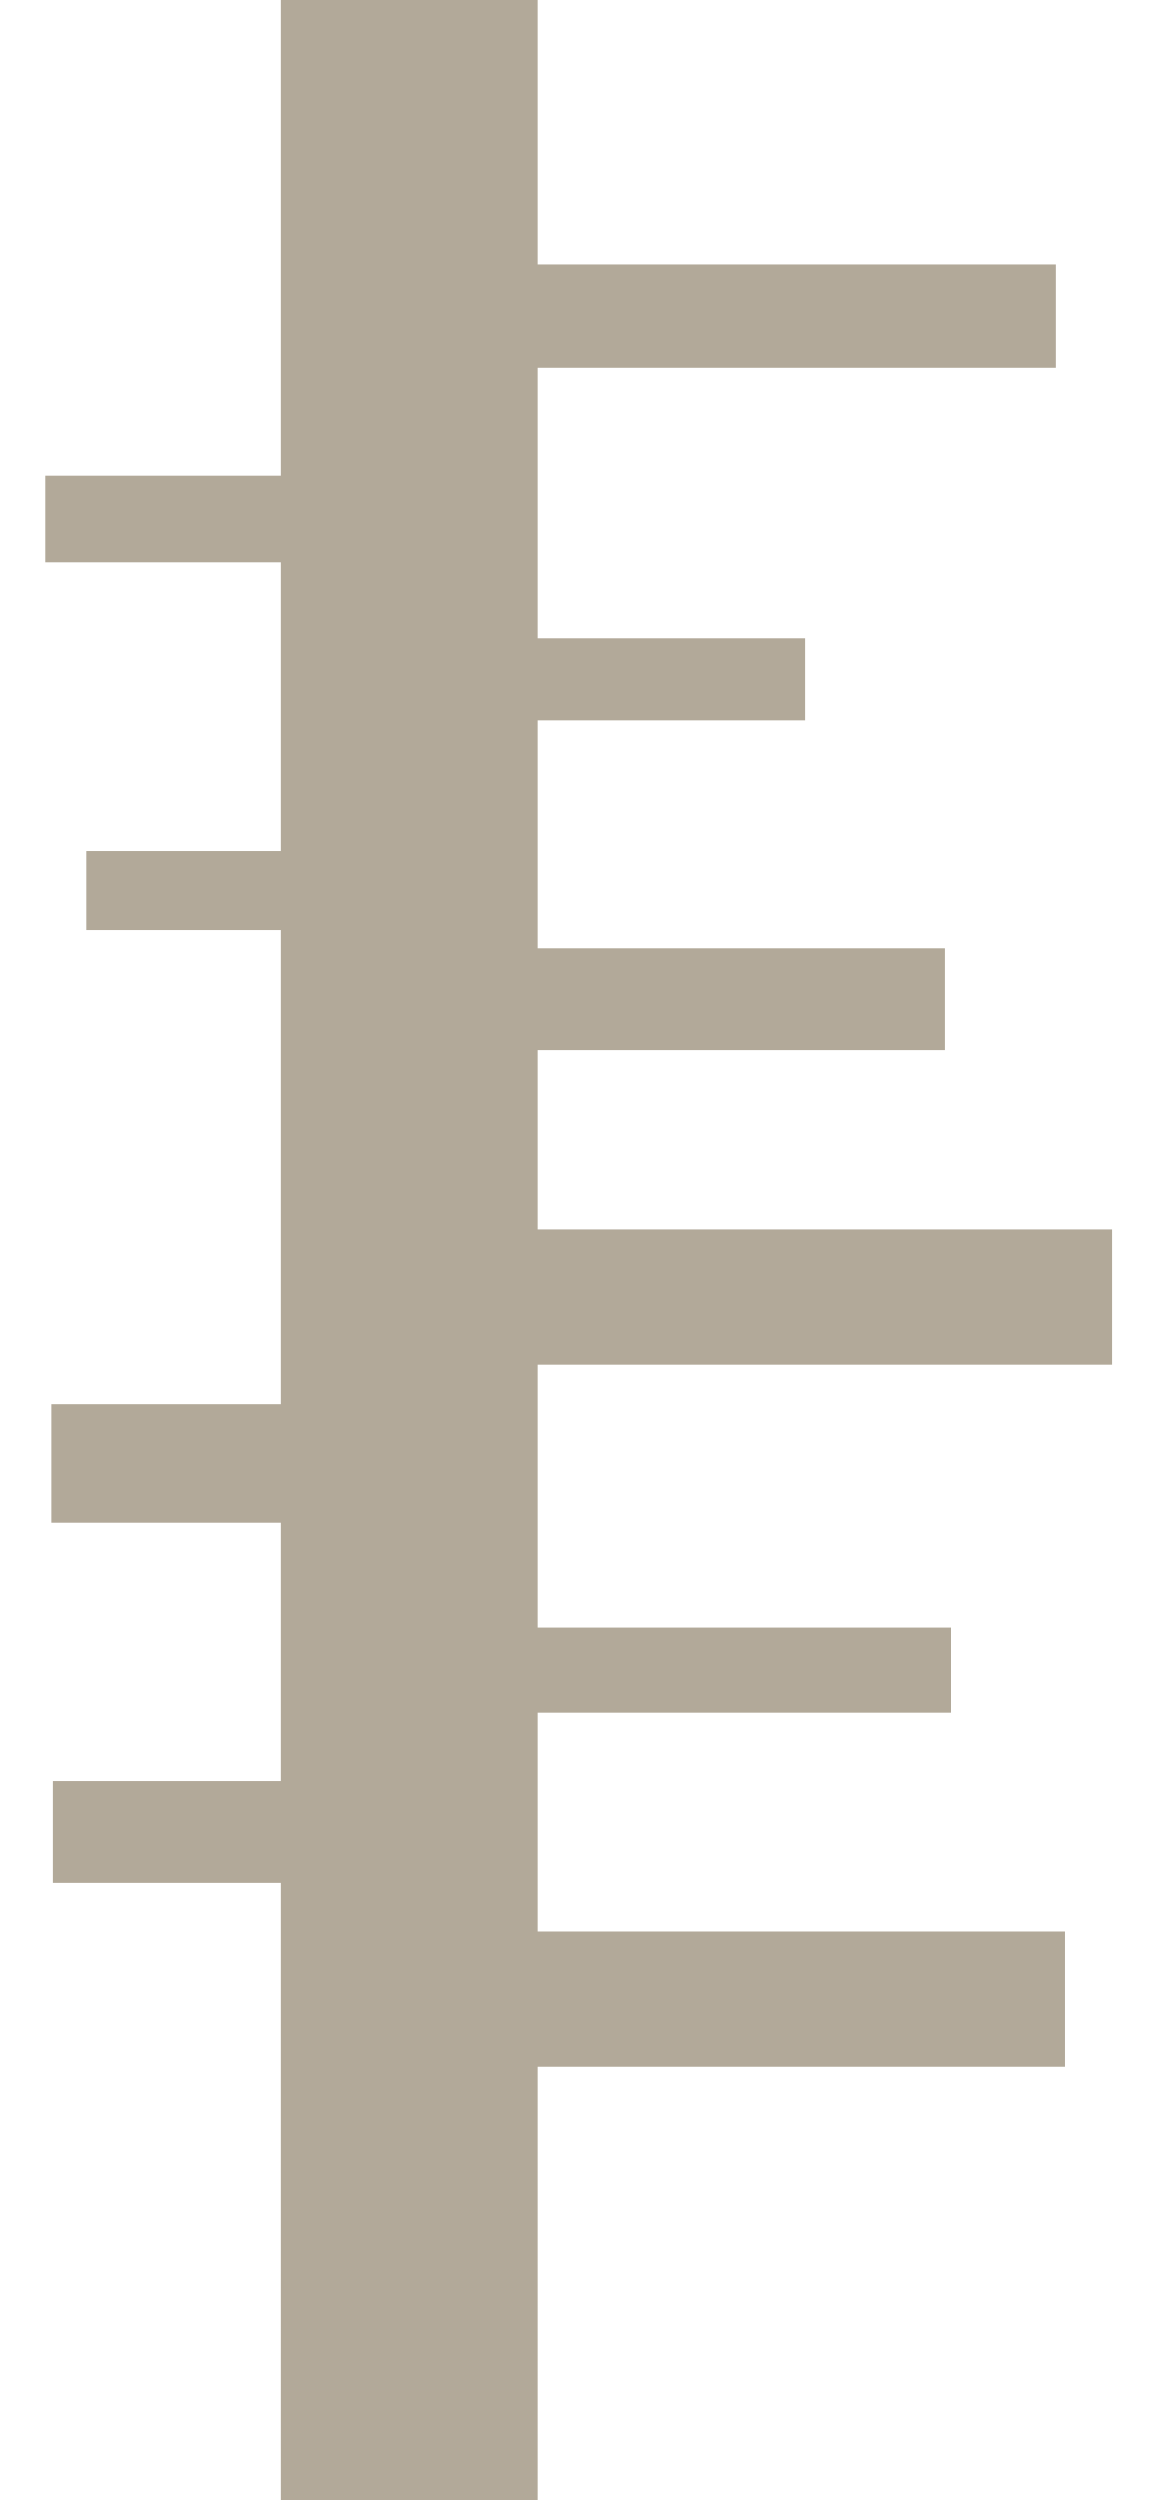
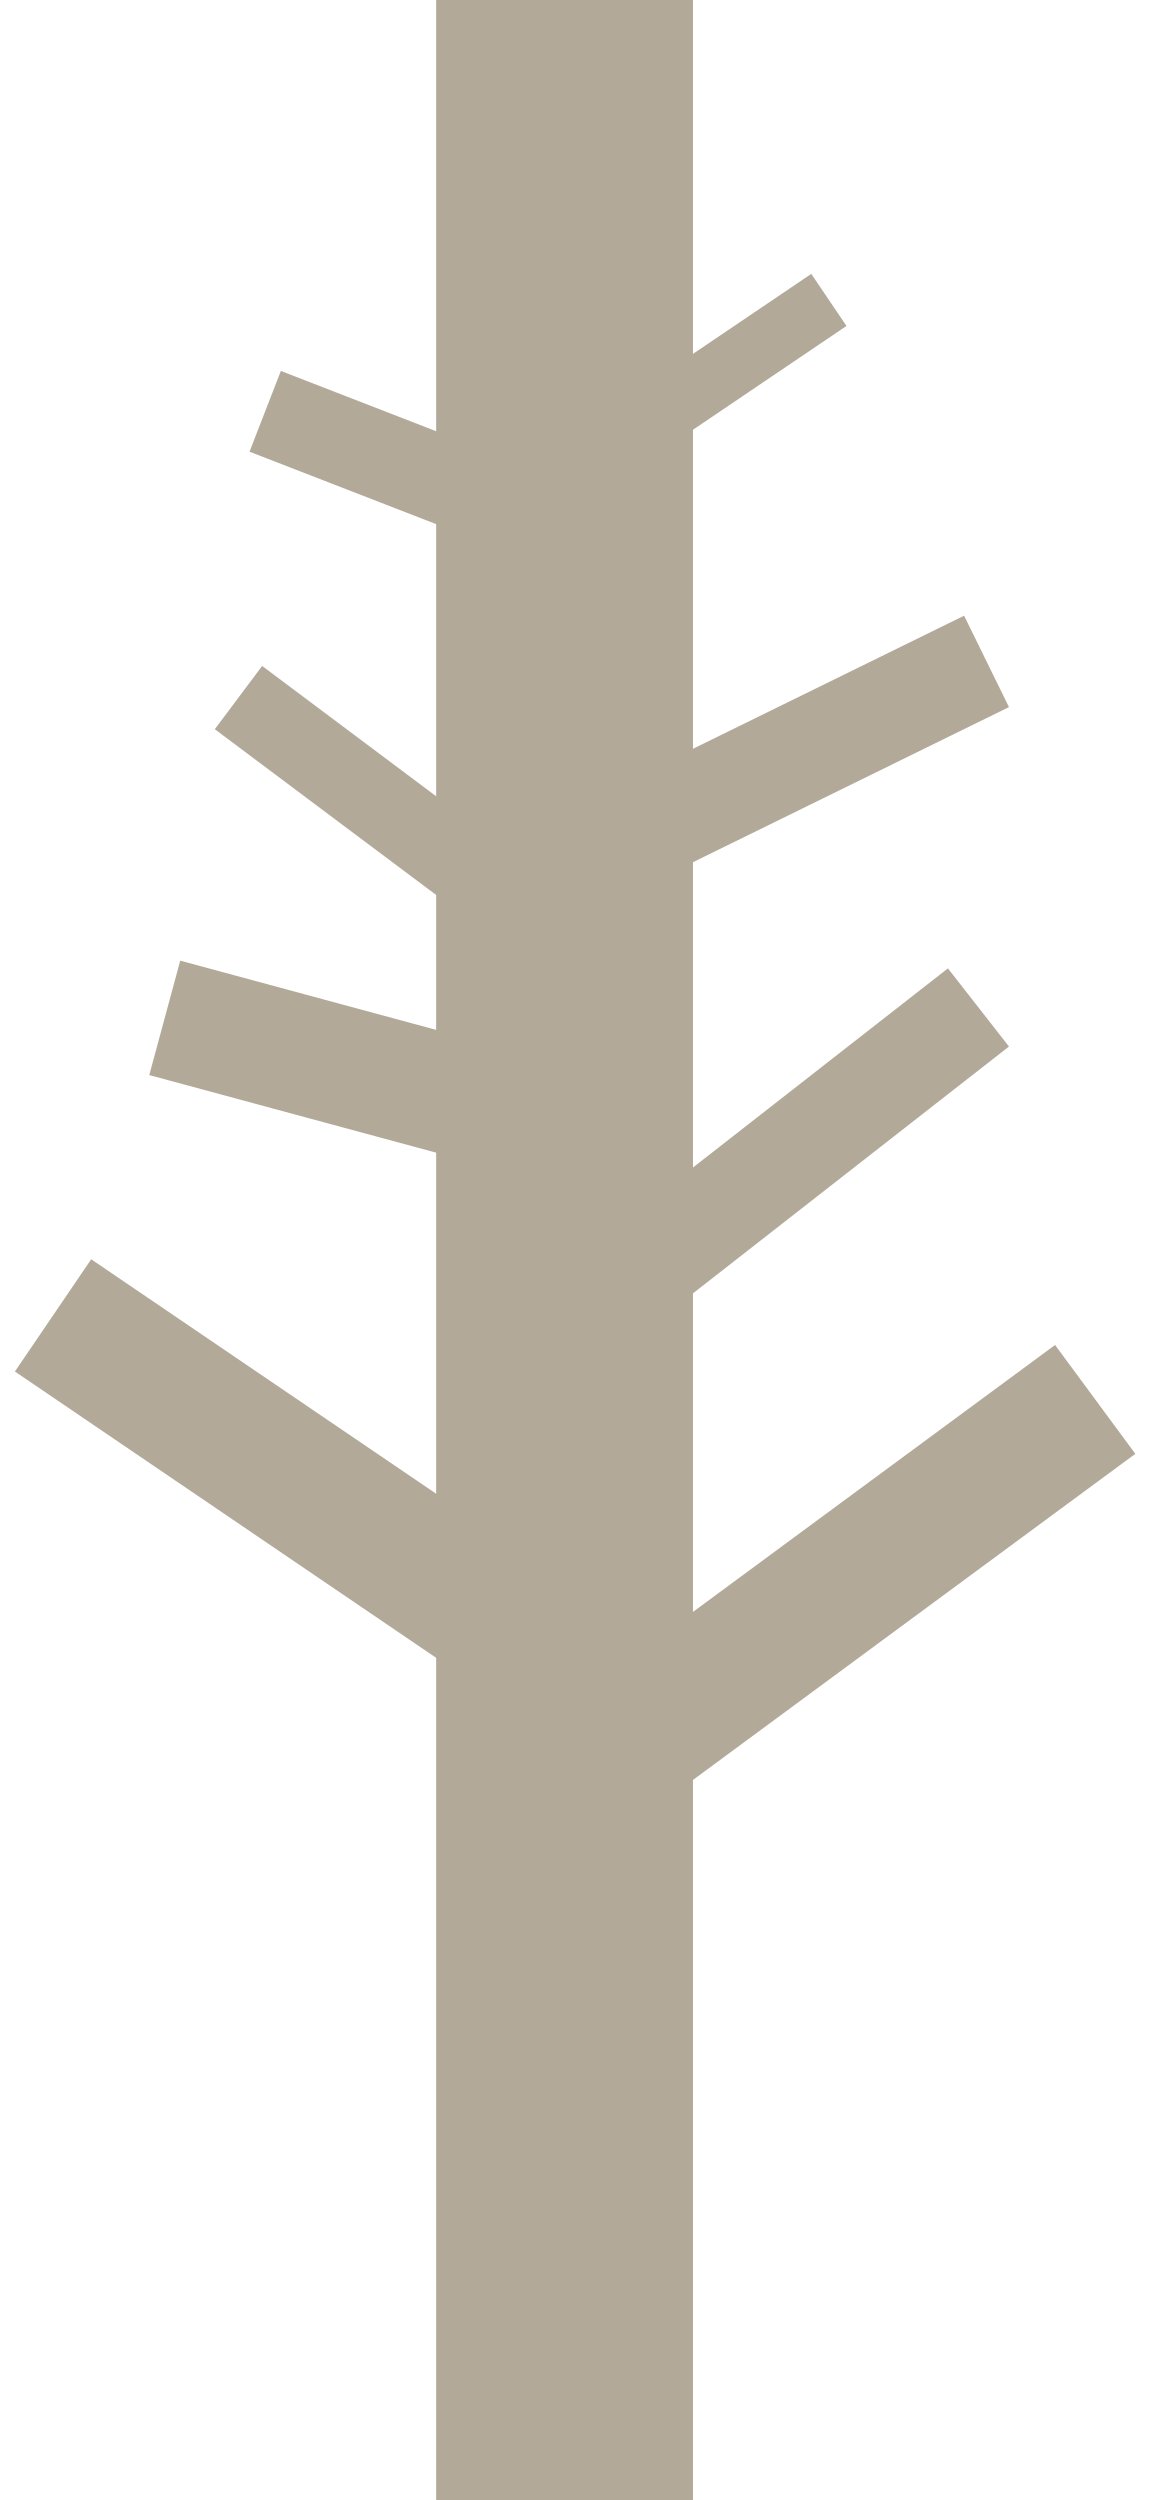
<svg xmlns="http://www.w3.org/2000/svg" width="100%" height="100%" viewBox="0 0 390 844" version="1.1" xml:space="preserve" style="fill-rule:evenodd;clip-rule:evenodd;stroke-linejoin:round;stroke-miterlimit:2;">
-   <g transform="matrix(1.01807,0,0,1,-16.8602,-14.8779)">
-     <rect x="109.688" y="-12.3" width="85.163" height="877.794" style="fill:rgb(178,169,153);" />
+   <g id="Tree" transform="matrix(1,0,0,1,20.4562,0)">
+     <g transform="matrix(1.01807,0,0,1,15.1201,-21.4935)">
+       <rect x="109.688" y="-12.3" width="85.163" height="877.794" style="fill:rgb(178,169,153);" />
+     </g>
+     <g transform="matrix(1.32816,0.90271,-0.749284,1.10242,428.83,-250.41)">
+       <rect x="20.933" y="595.64" width="123.64" height="34.373" style="fill:rgb(178,169,153);" />
+     </g>
+     <g transform="matrix(0.800451,0.599399,-0.599399,0.800451,216.933,-22.6183)">
+       <rect x="29.142" y="287.309" width="94.397" height="26.678" style="fill:rgb(178,169,153);" />
+     </g>
+     <g transform="matrix(1.24001,0.335396,-0.261096,0.965313,142.656,-139.107)">
+       <rect x="17.342" y="474.052" width="125.692" height="40.016" style="fill:rgb(178,169,153);" />
+     </g>
+     <g transform="matrix(0.524787,-0.354875,0.340792,0.503961,39.7468,146.52)">
+       <rect x="176.894" y="123.14" width="150.318" height="34.886" style="fill:rgb(178,169,153);" />
+     </g>
+     <g transform="matrix(1.01759,0.395007,-0.36187,0.932229,116.915,-30.5162)">
+       <rect x="15.29" y="160.591" width="91.832" height="29.243" style="fill:rgb(178,169,153);" />
+     </g>
+     <g transform="matrix(0.809988,-0.397585,0.440633,0.897687,-82.0323,71.5057)">
+       <rect x="157.399" y="292.952" width="161.091" height="34.373" style="fill:rgb(178,169,153);" />
+     </g>
+     <g transform="matrix(0.503693,-0.393449,0.451397,0.577878,-84.7279,228.491)">
+       <rect x="149.191" y="428.392" width="229.837" height="45.66" style="fill:rgb(178,169,153);" />
+     </g>
+     <g transform="matrix(0.820339,-0.60476,0.593389,0.804916,-346.14,146.629)">
+       <rect x="154.834" y="652.073" width="204.699" height="45.66" style="fill:rgb(178,169,153);" />
+     </g>
  </g>
-   <g transform="matrix(1,0,0,1,-3.07818,5.64333)">
-     <rect x="20.933" y="595.64" width="123.64" height="34.373" style="fill:rgb(178,169,153);" />
-   </g>
-   <rect x="29.142" y="287.309" width="94.397" height="26.678" style="fill:rgb(178,169,153);" />
-   <rect x="17.342" y="474.052" width="125.692" height="40.016" style="fill:rgb(178,169,153);" />
-   <g transform="matrix(1.23549,0,0,1,-47.8141,-33.86)">
-     <rect x="176.894" y="123.14" width="150.318" height="34.886" style="fill:rgb(178,169,153);" />
-   </g>
-   <rect x="15.29" y="160.591" width="91.832" height="29.243" style="fill:rgb(178,169,153);" />
-   <g transform="matrix(1,0,0,1,7.18241,-13.8518)">
-     <rect x="147.652" y="229.337" width="116.971" height="27.704" style="fill:rgb(178,169,153);" />
-   </g>
-   <g transform="matrix(1,0,0,1,0.51303,27.1906)">
-     <rect x="157.399" y="292.952" width="161.091" height="34.373" style="fill:rgb(178,169,153);" />
-   </g>
-   <g transform="matrix(1,0,0,1,-3.59121,-13.3388)">
-     <rect x="149.191" y="428.392" width="229.837" height="45.66" style="fill:rgb(178,169,153);" />
-   </g>
-   <g transform="matrix(1,0,0,1,14.8779,-9.23453)">
-     <rect x="144.574" y="558.702" width="161.604" height="28.73" style="fill:rgb(178,169,153);" />
-   </g>
-   <rect x="154.834" y="652.073" width="204.699" height="45.66" style="fill:rgb(178,169,153);" />
</svg>
